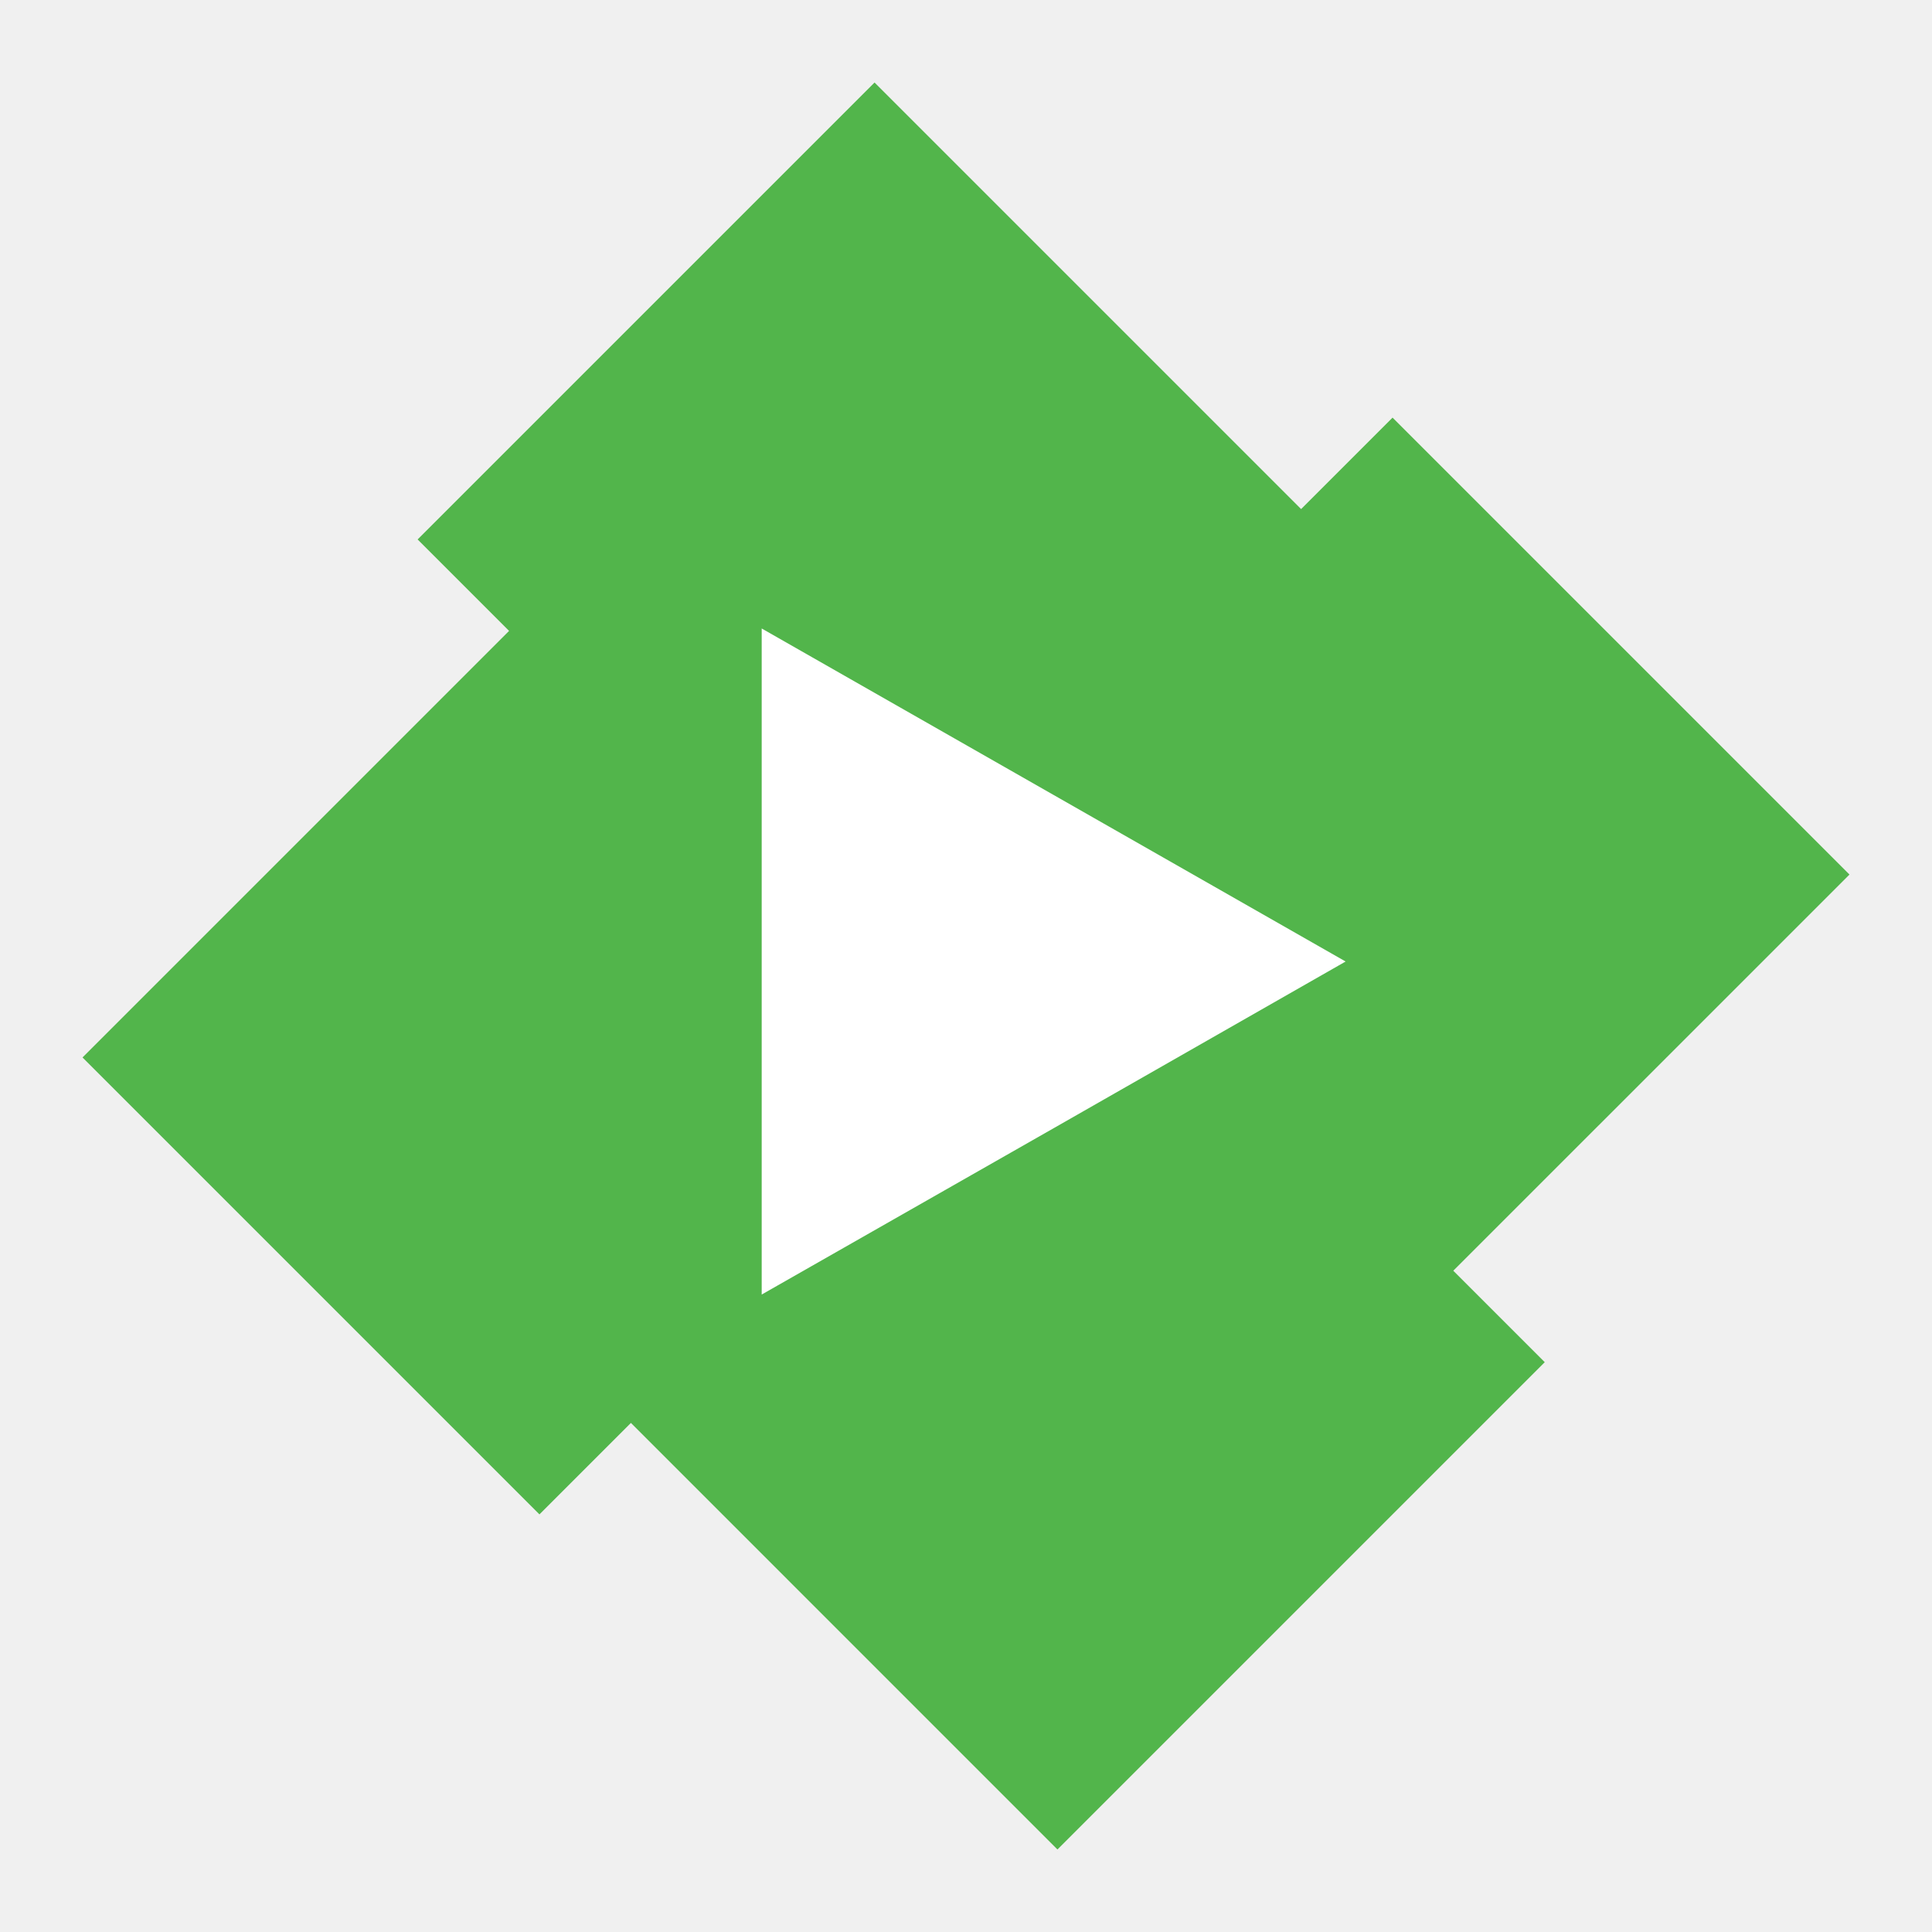
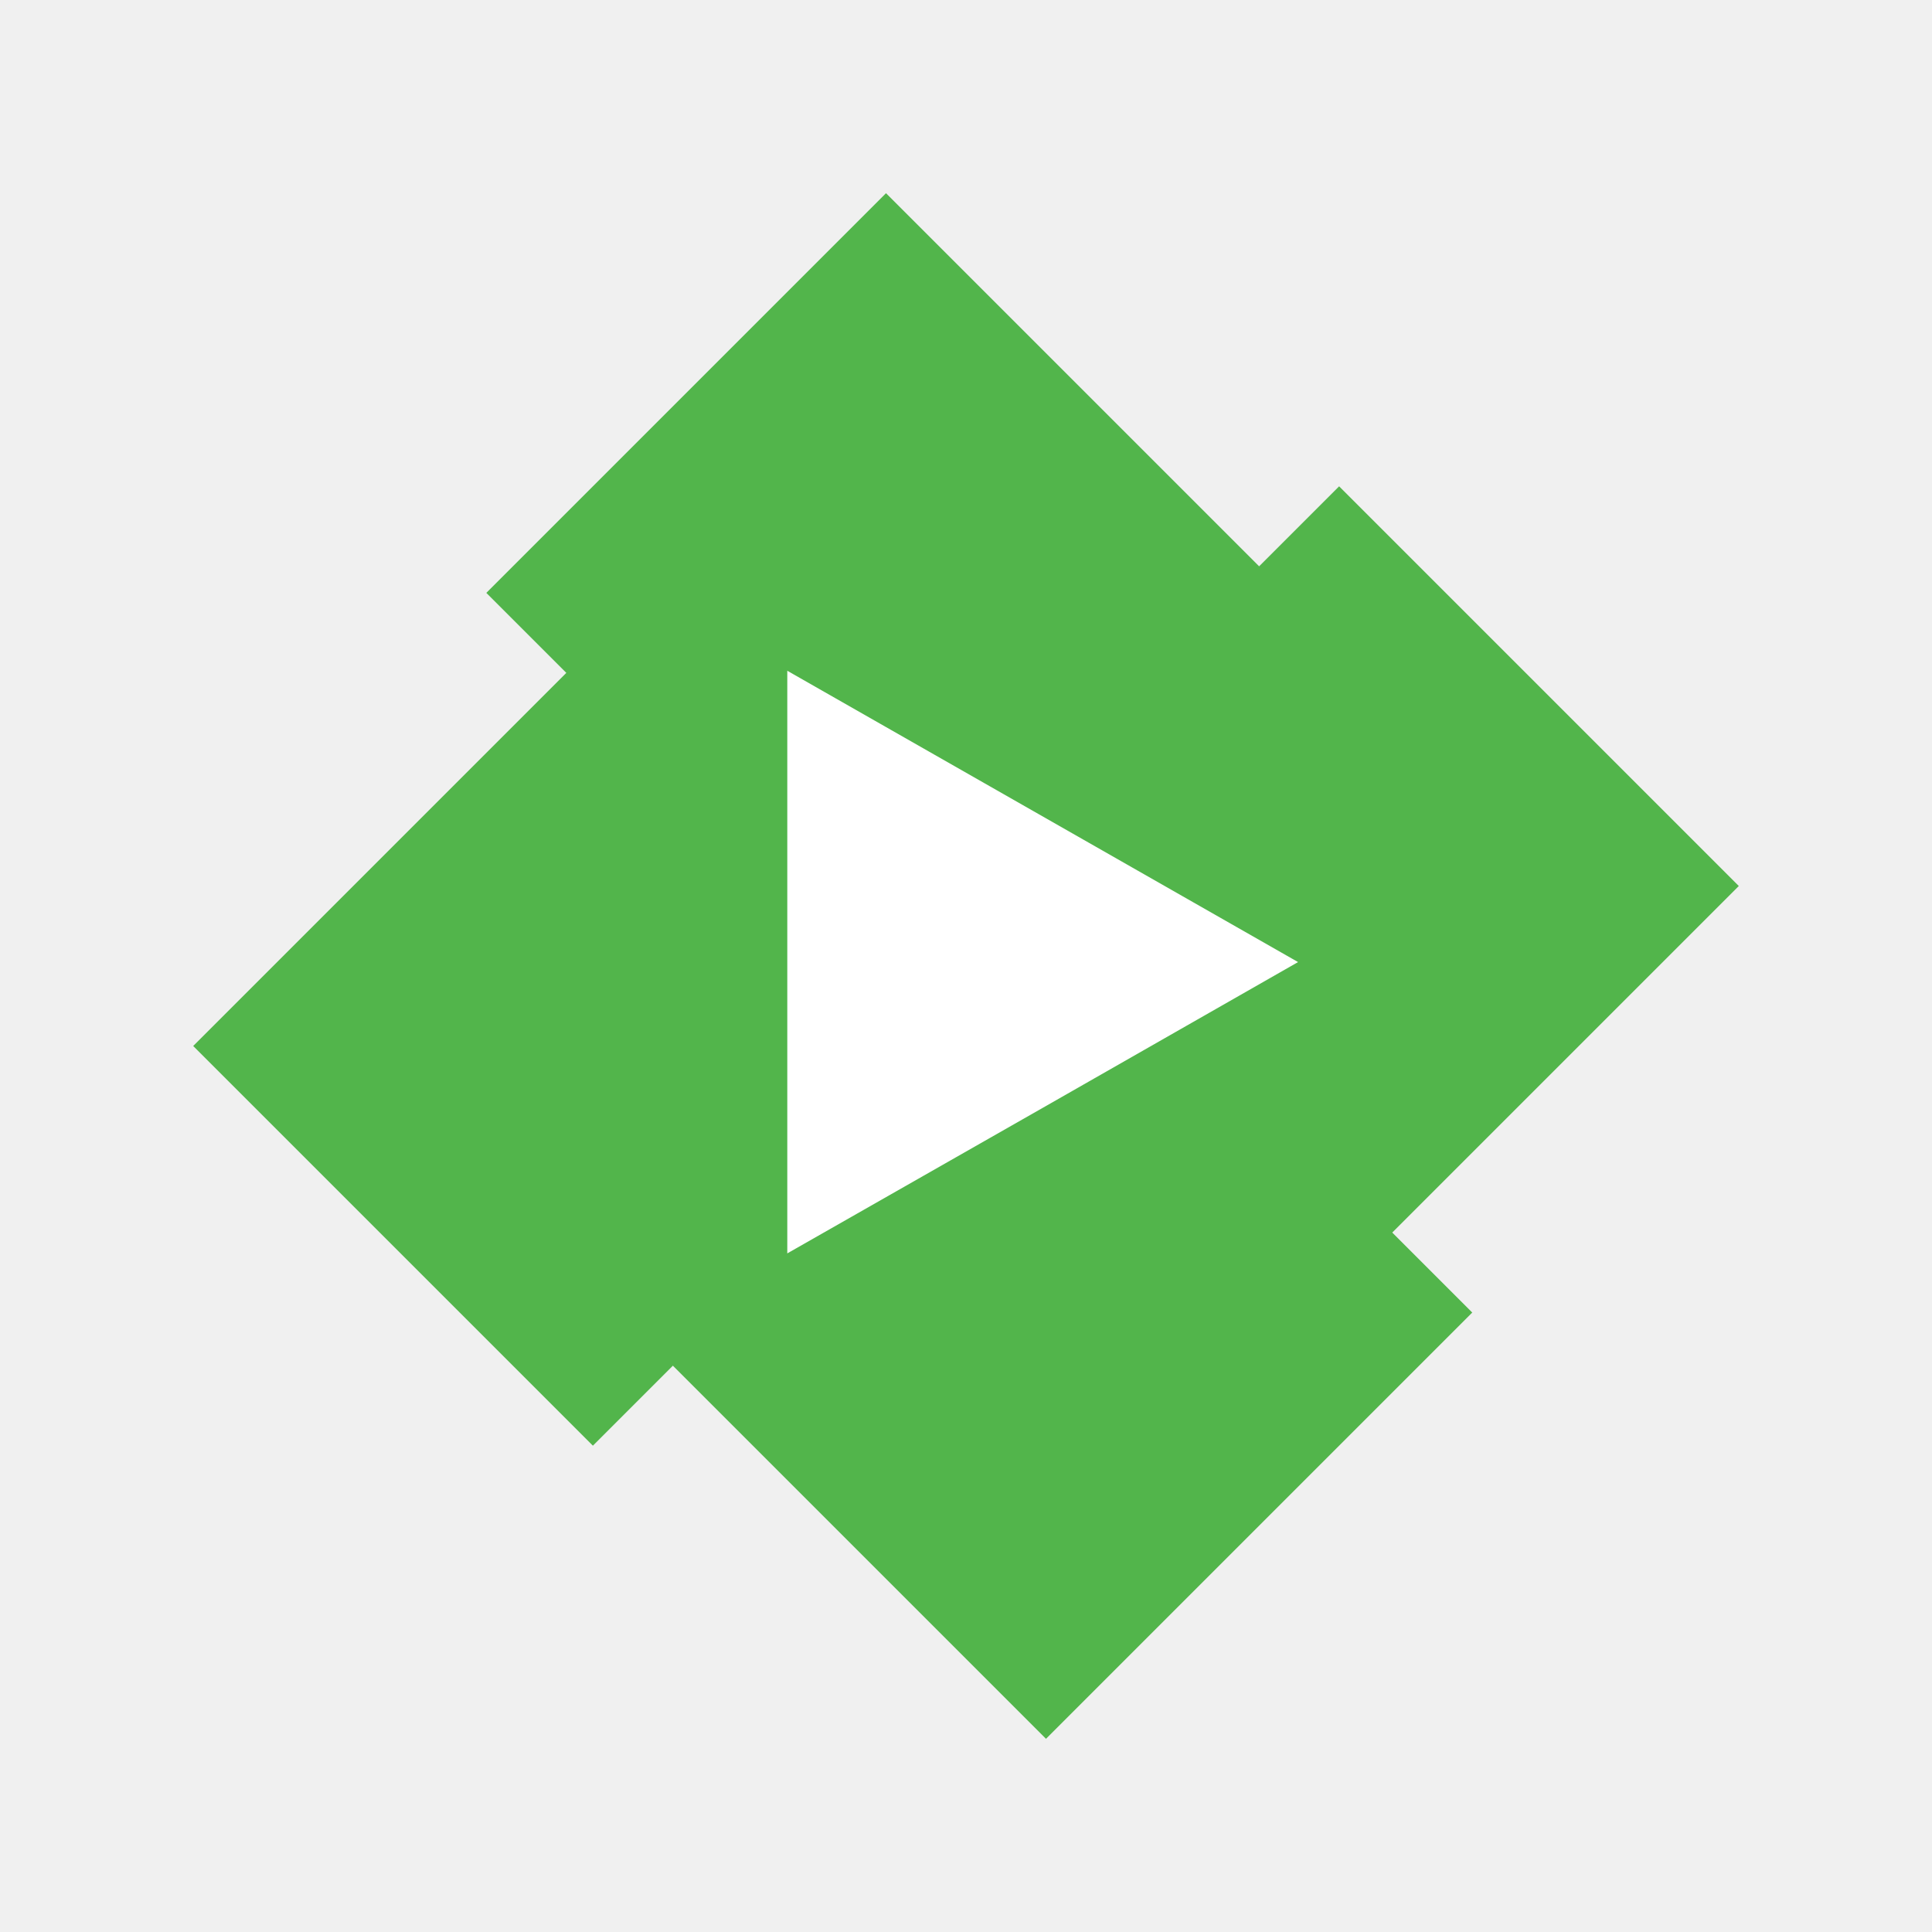
<svg xmlns="http://www.w3.org/2000/svg" viewBox="0 0 48 48">
-   <g transform="translate(2.0504 2.0504) scale(0.914567)">
+   <g transform="translate(4.8 4.8) scale(0.8)">
    <g transform="translate(0 0) scale(0.09375)">
      <path d="m97.1 229.4 26.5 26.5L0 379.5l132.4 132.4 26.5-26.5L282.5 609l141.2-141.2-26.5-26.5L512 326.5 379.6 194.1l-26.5 26.5L229.5 97z" style="fill:#52b54b" transform="translate(0 -97)" />
      <path d="M196.8 351.2v-193L366 254.7 281.4 303z" style="fill:#fff" />
    </g>
  </g>
</svg>
